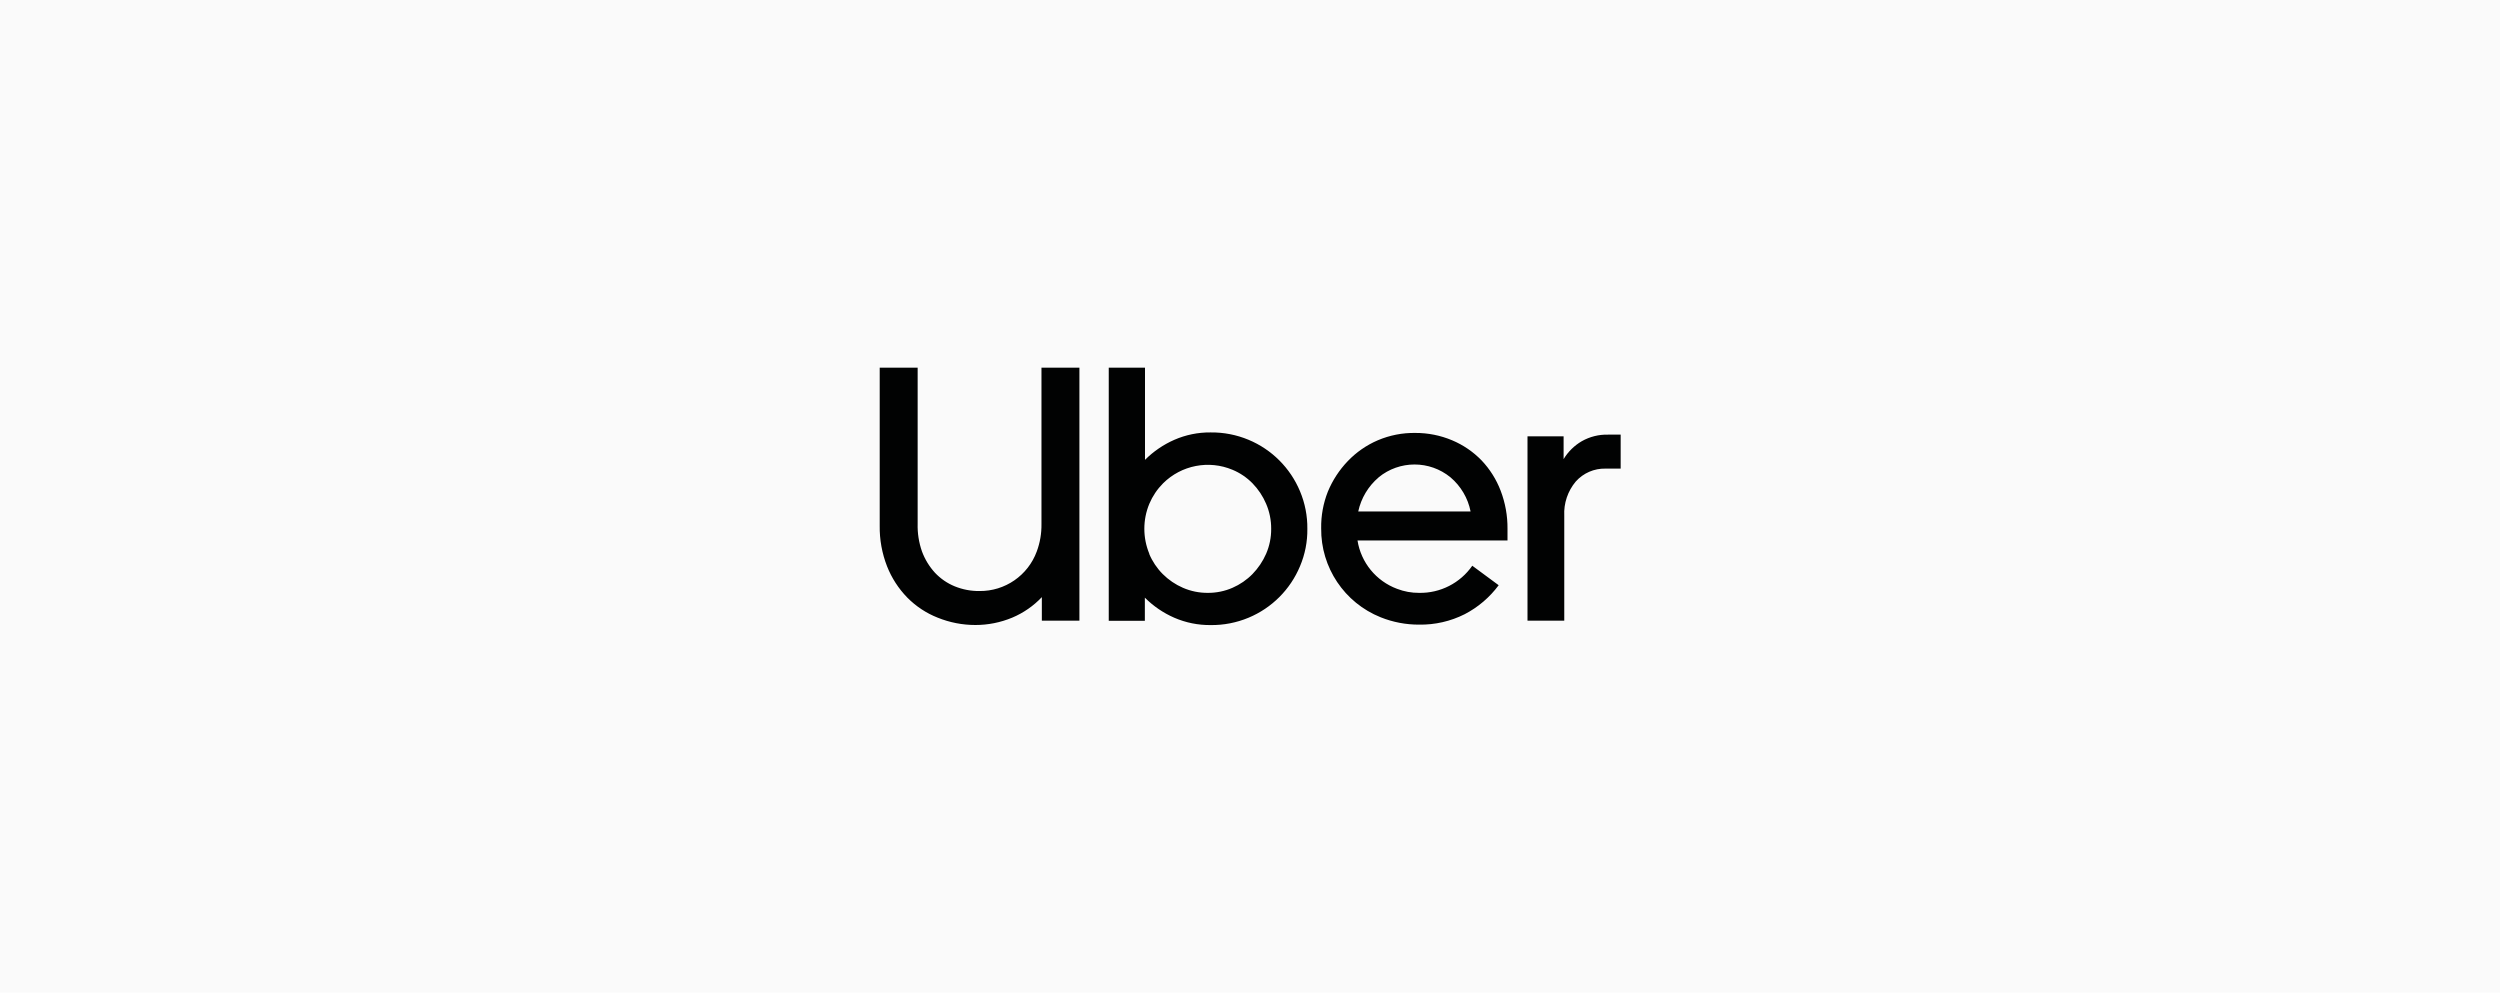
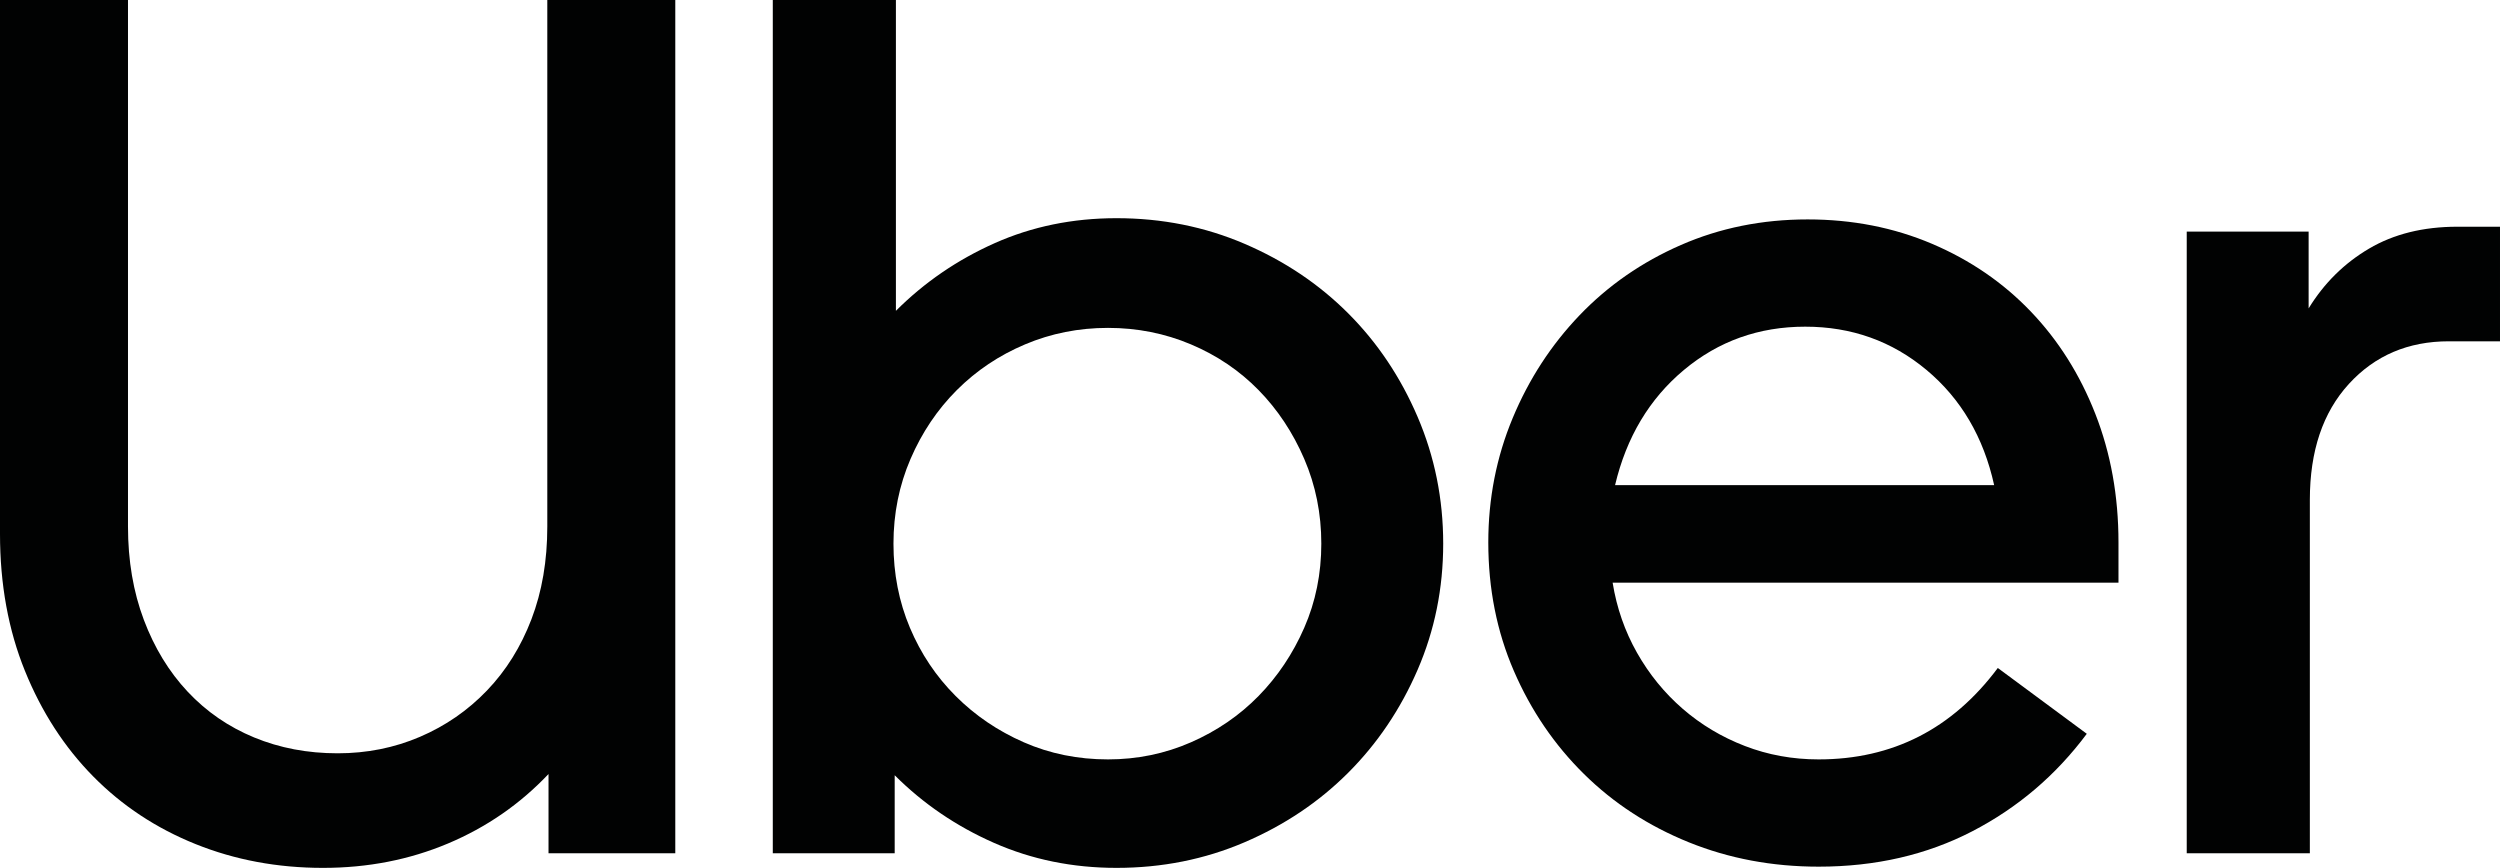
- <svg xmlns="http://www.w3.org/2000/svg" viewBox="0 0 340 135">
-   <defs>
-     <style>.cls-2{fill:#010202}</style>
-   </defs>
-   <path d="M0 0h340v135H0z" fill="#fafafa" />
-   <path class="cls-2" d="M125.39 75a8.83 8.83 0 0 0 1.77 2.9 7.69 7.69 0 0 0 2.68 1.84 8.65 8.65 0 0 0 3.37.64A8.21 8.21 0 0 0 141 75a10.28 10.28 0 0 0 .64-3.73V50h5.16v34.41h-5.11v-3.2a11.9 11.9 0 0 1-4.03 2.79 13 13 0 0 1-5 1 13.62 13.62 0 0 1-5.14-1 12 12 0 0 1-4.13-2.73 12.83 12.83 0 0 1-2.75-4.25 14.6 14.6 0 0 1-1-5.53V50h5.16v21.24a10.52 10.52 0 0 0 .59 3.76zM155.72 50v12.54a13.06 13.06 0 0 1 4-2.73 12 12 0 0 1 4.92-1 13 13 0 0 1 5.16 1 13 13 0 0 1 7 7 12.82 12.82 0 0 1 1 5.11 12.62 12.62 0 0 1-1 5.09 13 13 0 0 1-7 7 13 13 0 0 1-5.16 1 12.12 12.12 0 0 1-4.94-1 13 13 0 0 1-4-2.73v3.15h-4.91V50zm.57 25.32a8.57 8.57 0 0 0 1.84 2.75 8.87 8.87 0 0 0 2.75 1.87 8.35 8.35 0 0 0 3.39.69 8.27 8.27 0 0 0 3.35-.69 8.63 8.63 0 0 0 2.72-1.87 9.3 9.3 0 0 0 1.85-2.75 8.37 8.37 0 0 0 .69-3.4 8.48 8.48 0 0 0-.69-3.41 9.07 9.07 0 0 0-1.85-2.78 8.23 8.23 0 0 0-2.72-1.84 8.65 8.65 0 0 0-9.44 1.84 8.78 8.78 0 0 0-1.87 2.78 8.87 8.87 0 0 0 0 6.81zM180.59 66.86a13.36 13.36 0 0 1 2.71-4.15 12.39 12.39 0 0 1 4.08-2.83 12.54 12.54 0 0 1 5.11-1 12.75 12.75 0 0 1 5 1 12.11 12.11 0 0 1 4 2.73 12.45 12.45 0 0 1 2.6 4.13 14.16 14.16 0 0 1 .93 5.19v1.57h-20.4a8.42 8.42 0 0 0 5.38 6.58 8.16 8.16 0 0 0 3 .55 8.61 8.61 0 0 0 7.23-3.69l3.59 2.65a13.47 13.47 0 0 1-4.62 3.94 13.29 13.29 0 0 1-6.2 1.42 13.9 13.9 0 0 1-5.23-1 12.88 12.88 0 0 1-8.09-12.09 13 13 0 0 1 .91-5zm6.91-1.94a8.39 8.39 0 0 0-2.78 4.64H200a8.16 8.16 0 0 0-2.73-4.64 7.71 7.71 0 0 0-9.78 0zM214.31 65.48a6.71 6.71 0 0 0-1.57 4.67v14.26h-5V59.34h4.91v3.1a7 7 0 0 1 2.48-2.44 6.87 6.87 0 0 1 3.56-.89h1.72v4.62h-2.06a5.26 5.26 0 0 0-4.04 1.75z" />
+ <svg xmlns="http://www.w3.org/2000/svg" version="1.1" id="Capa_1" x="0px" y="0px" width="926.906px" height="321.777px" viewBox="0 0 926.906 321.777" enable-background="new 0 0 926.906 321.777" xml:space="preserve">
+   <g>
+     <path fill="#010202" d="M53.328,229.809c3.917,10.395,9.34,19.283,16.27,26.664c6.93,7.382,15.14,13.031,24.63,16.948   c9.491,3.917,19.81,5.875,30.958,5.875c10.847,0,21.015-2.034,30.506-6.102s17.776-9.792,24.856-17.173   c7.08-7.382,12.579-16.194,16.496-26.438c3.917-10.244,5.875-21.692,5.875-34.347V0h47.453v316.354h-47.001v-29.376   c-10.545,11.147-22.974,19.734-37.285,25.761c-14.312,6.025-29.752,9.038-46.323,9.038c-16.873,0-32.615-2.938-47.228-8.813   c-14.612-5.875-27.267-14.235-37.962-25.082S15.441,264.006,9.265,248.79C3.088,233.575,0,216.628,0,197.947V0h47.453v195.236   C47.453,207.891,49.411,219.414,53.328,229.809z" />
+     <path fill="#010202" d="M332.168,0v115.243c10.545-10.545,22.748-18.905,36.607-25.082s28.924-9.265,45.193-9.265   c16.873,0,32.689,3.163,47.453,9.49c14.763,6.327,27.567,14.914,38.414,25.761s19.434,23.651,25.761,38.414   c6.327,14.764,9.49,30.431,9.49,47.002c0,16.57-3.163,32.162-9.49,46.774c-6.327,14.613-14.914,27.343-25.761,38.188   c-10.847,10.847-23.651,19.434-38.414,25.761c-14.764,6.327-30.581,9.49-47.453,9.49c-16.27,0-31.409-3.088-45.419-9.265   c-14.01-6.176-26.288-14.537-36.833-25.082v28.924h-45.193V0H332.168z M337.365,232.746c4.067,9.642,9.717,18.078,16.948,25.309   c7.231,7.231,15.667,12.956,25.308,17.174c9.642,4.218,20.036,6.327,31.184,6.327c10.847,0,21.09-2.109,30.731-6.327   s18.001-9.942,25.083-17.174c7.08-7.23,12.729-15.667,16.947-25.309c4.218-9.641,6.327-20.035,6.327-31.183   c0-11.148-2.109-21.618-6.327-31.41s-9.867-18.303-16.947-25.534c-7.081-7.23-15.441-12.88-25.083-16.947   s-19.885-6.102-30.731-6.102c-10.846,0-21.09,2.034-30.731,6.102s-18.077,9.717-25.309,16.947   c-7.23,7.231-12.955,15.742-17.173,25.534c-4.218,9.792-6.327,20.262-6.327,31.41C331.264,212.711,333.298,223.105,337.365,232.746   z" />
+     <path fill="#010202" d="M560.842,155.014c6.025-14.462,14.312-27.191,24.856-38.188s23.049-19.659,37.511-25.986   s30.129-9.49,47.001-9.49c16.571,0,31.937,3.013,46.098,9.038c14.16,6.026,26.362,14.387,36.606,25.083   c10.244,10.695,18.229,23.35,23.952,37.962c5.725,14.613,8.587,30.506,8.587,47.68v14.914H597.901   c1.507,9.34,4.52,18.002,9.039,25.985c4.52,7.984,10.168,14.914,16.947,20.789c6.779,5.876,14.462,10.471,23.049,13.784   c8.587,3.314,17.7,4.972,27.342,4.972c27.418,0,49.563-11.299,66.435-33.896l32.991,24.404   c-11.449,15.366-25.609,27.418-42.481,36.155c-16.873,8.737-35.854,13.106-56.944,13.106c-17.174,0-33.217-3.014-48.131-9.039   s-27.869-14.462-38.866-25.309s-19.659-23.576-25.986-38.188s-9.491-30.506-9.491-47.679   C551.803,184.842,554.817,169.476,560.842,155.014z M624.339,137.162c-12.805,10.696-21.316,24.932-25.534,42.708h140.552   c-3.917-17.776-12.278-32.012-25.083-42.708c-12.805-10.695-27.794-16.043-44.967-16.043   C652.133,121.119,637.144,126.467,624.339,137.162z" />
+     <path fill="#010202" d="M870.866,142.359c-9.641,10.545-14.462,24.856-14.462,42.934v131.062h-45.646V85.868h45.193v28.472   c5.725-9.34,13.182-16.722,22.371-22.145c9.189-5.424,20.111-8.136,32.766-8.136h15.817v42.482h-18.981   C892.86,126.542,880.507,131.814,870.866,142.359z" />
+   </g>
</svg>
